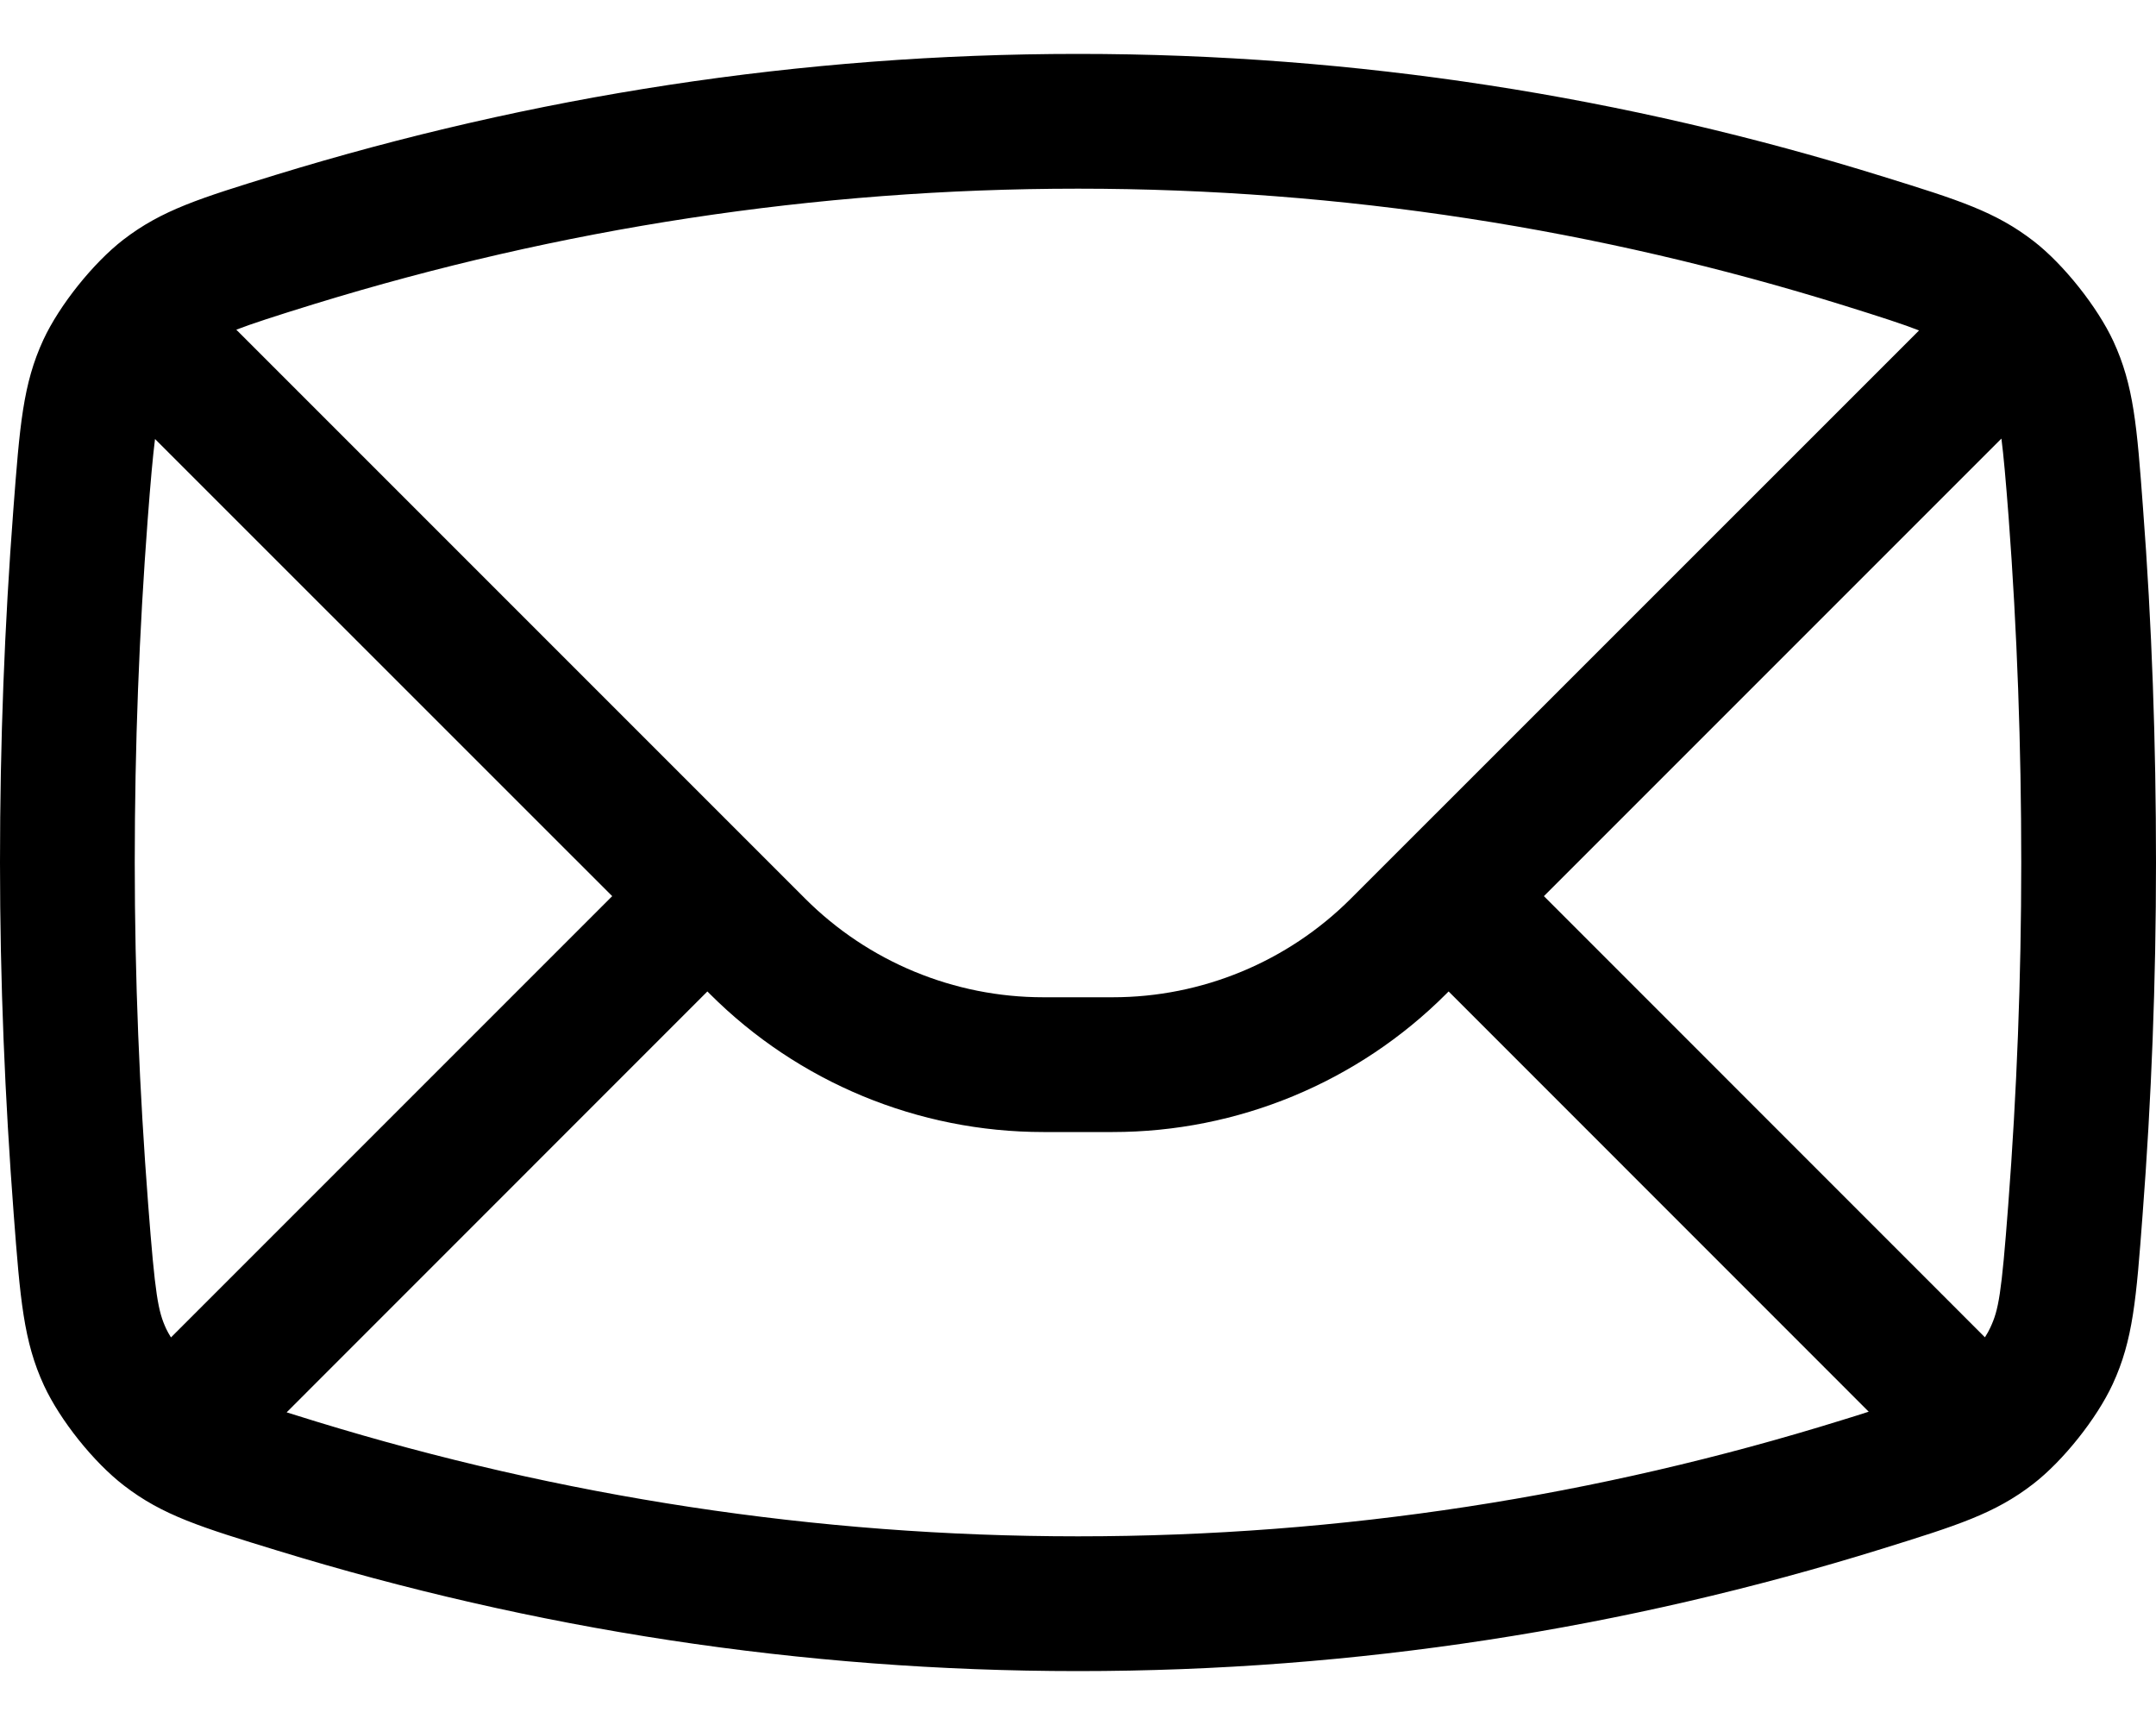
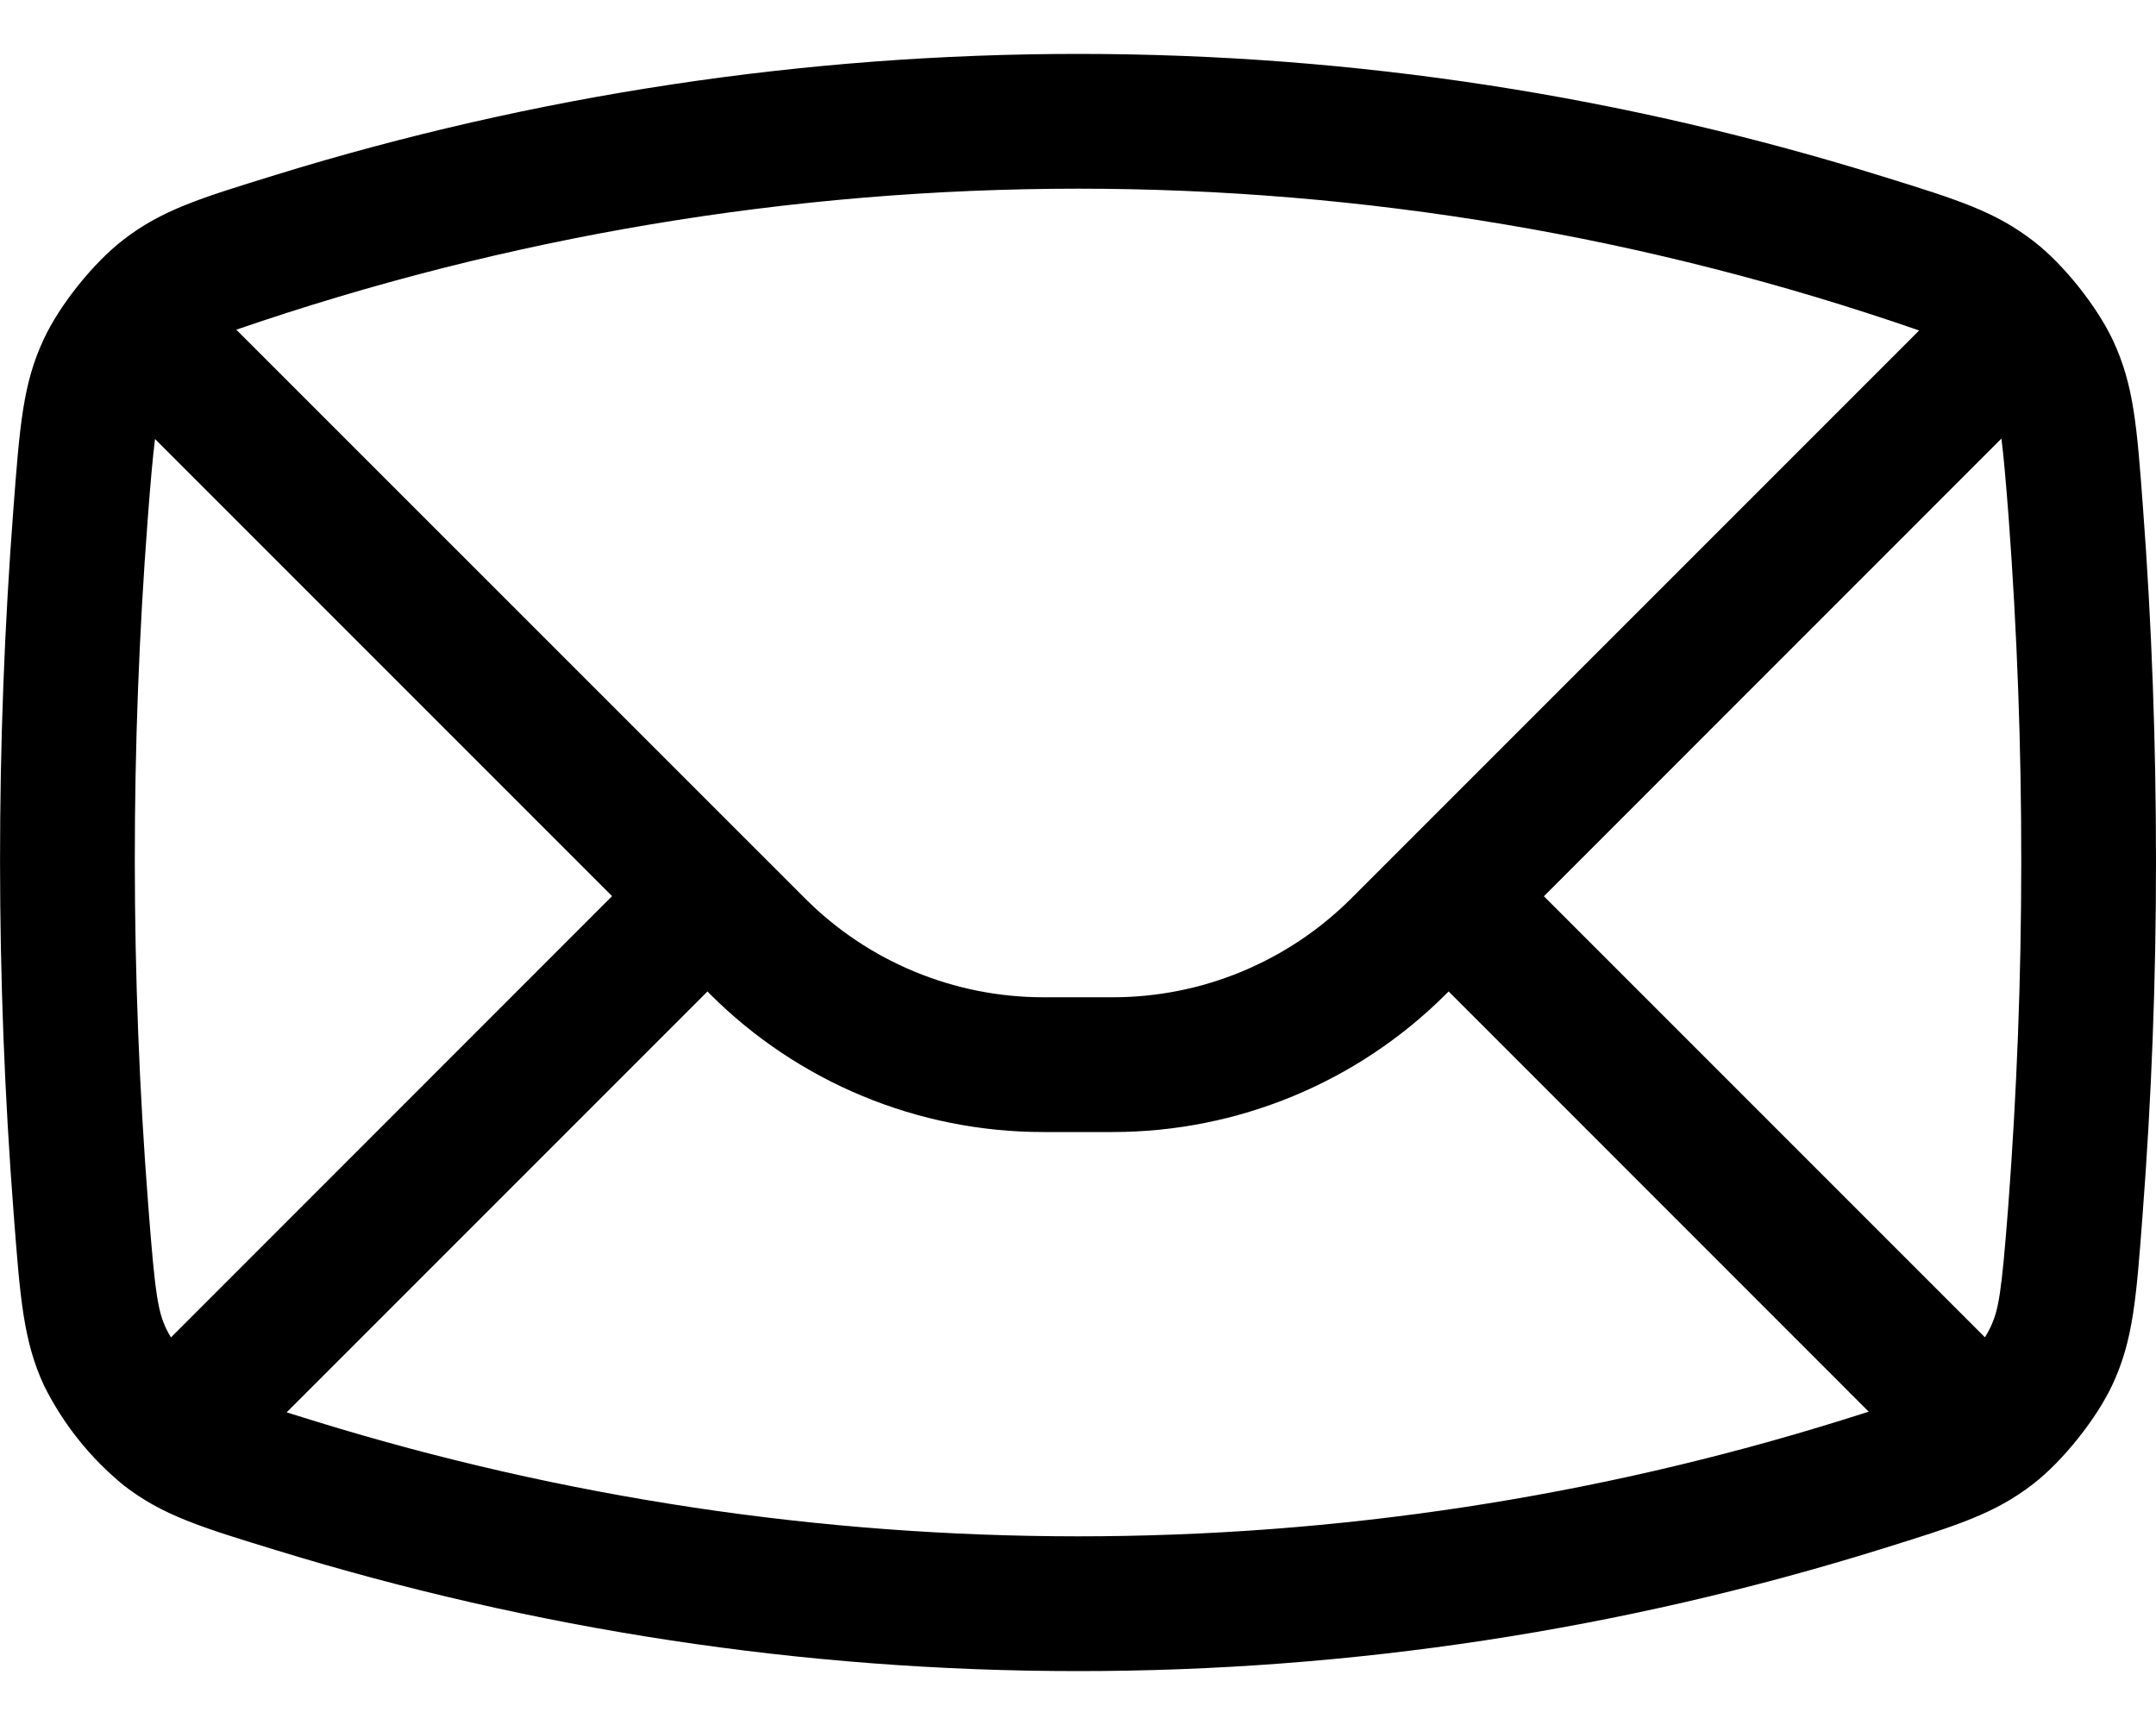
<svg xmlns="http://www.w3.org/2000/svg" width="20" height="16" viewBox="0 0 20 16" fill="none">
-   <path fill-rule="evenodd" clip-rule="evenodd" d="M20 8C20 9.1 19.958 10.194 19.875 11.275C19.817 12.044 19.788 12.429 19.598 12.839C19.45 13.158 19.139 13.549 18.861 13.764C18.503 14.041 18.155 14.149 17.458 14.366C15.075 15.106 12.577 15.5 10 15.5C7.434 15.5 4.947 15.11 2.573 14.382C1.864 14.165 1.509 14.056 1.15 13.779C0.868 13.562 0.559 13.175 0.409 12.853C0.218 12.442 0.187 12.048 0.127 11.26C0.046 10.191 0 9.106 0 8C0 6.887 0.042 5.799 0.124 4.724C0.183 3.949 0.212 3.562 0.403 3.15C0.552 2.83 0.864 2.44 1.143 2.224C1.503 1.947 1.854 1.839 2.558 1.622C4.937 0.892 7.429 0.5 10 0.5C12.584 0.5 15.086 0.896 17.475 1.64C18.165 1.854 18.511 1.962 18.868 2.239C19.144 2.453 19.457 2.848 19.604 3.164C19.794 3.575 19.823 3.952 19.879 4.706C19.962 5.793 20 6.894 20 8ZM18.75 8C18.75 9.068 18.709 10.131 18.629 11.18C18.566 12.012 18.54 12.149 18.463 12.314C18.451 12.341 18.434 12.371 18.413 12.404L14.322 8.312L18.566 4.068C18.586 4.223 18.606 4.447 18.633 4.8C18.712 5.853 18.75 6.923 18.75 8ZM17.087 13.172C17.179 13.144 17.261 13.118 17.335 13.094L13.438 9.196L13.415 9.219C12.595 10.039 11.482 10.5 10.322 10.5H9.678C8.518 10.5 7.405 10.039 6.585 9.219L6.562 9.196L2.659 13.1C2.741 13.126 2.834 13.155 2.939 13.187C5.198 13.879 7.562 14.25 10 14.25C12.449 14.25 14.821 13.876 17.087 13.172ZM1.586 12.405C1.568 12.377 1.554 12.35 1.542 12.326C1.466 12.162 1.439 12.018 1.374 11.165C1.294 10.125 1.25 9.071 1.25 8C1.25 6.918 1.291 5.862 1.37 4.819C1.397 4.461 1.418 4.231 1.438 4.072L5.679 8.312L1.586 12.405ZM17.802 3.065C17.663 3.01 17.453 2.942 17.104 2.833C14.832 2.126 12.455 1.75 10 1.75C7.557 1.75 5.189 2.122 2.925 2.817C2.552 2.932 2.334 3.003 2.192 3.058L7.469 8.335C8.055 8.921 8.85 9.25 9.678 9.25H10.322C11.15 9.25 11.945 8.921 12.531 8.335L17.802 3.065Z" fill="black" />
+   <path fill-rule="evenodd" clip-rule="evenodd" d="M20 8c0 1.1-.042 2.194-.125 3.275-.058.77-.087 1.154-.277 1.564-.148.319-.46.71-.737.925-.358.277-.706.385-1.403.602A25.059 25.059 0 0110 15.5c-2.566 0-5.053-.39-7.427-1.118-.71-.217-1.064-.326-1.423-.603a2.815 2.815 0 01-.741-.926c-.191-.411-.222-.805-.282-1.593a42.75 42.75 0 01-.003-6.536c.059-.775.088-1.162.28-1.574.148-.32.46-.71.74-.926.359-.277.71-.385 1.414-.602A25.272 25.272 0 0110 .5c2.584 0 5.086.396 7.475 1.14.69.214 1.035.322 1.393.6.276.213.59.608.736.924.19.41.219.788.275 1.542C19.961 5.793 20 6.894 20 8zm-1.25 0c0 1.068-.041 2.13-.12 3.18-.064.832-.09.969-.167 1.134a.851.851 0 01-.05.09l-4.091-4.091 4.244-4.245c.02.155.04.38.067.732A42.55 42.55 0 0118.75 8zm-1.663 5.172l.248-.078-3.897-3.898-.023.023a4.375 4.375 0 01-3.093 1.281h-.644a4.37 4.37 0 01-3.093-1.281l-.022-.023L2.659 13.1l.28.087A24.02 24.02 0 0010 14.25a23.81 23.81 0 007.087-1.078zm-15.501-.767a.806.806 0 01-.044-.08c-.076-.163-.103-.306-.168-1.16a41.502 41.502 0 01-.004-6.346c.027-.358.048-.588.068-.747l4.24 4.24-4.092 4.093zm16.216-9.34A23.811 23.811 0 0010 1.75a24.022 24.022 0 00-7.808 1.308L7.47 8.335c.586.586 1.38.915 2.21.915h.643c.829 0 1.623-.33 2.21-.915l5.27-5.27z" fill="#000" />
</svg>
